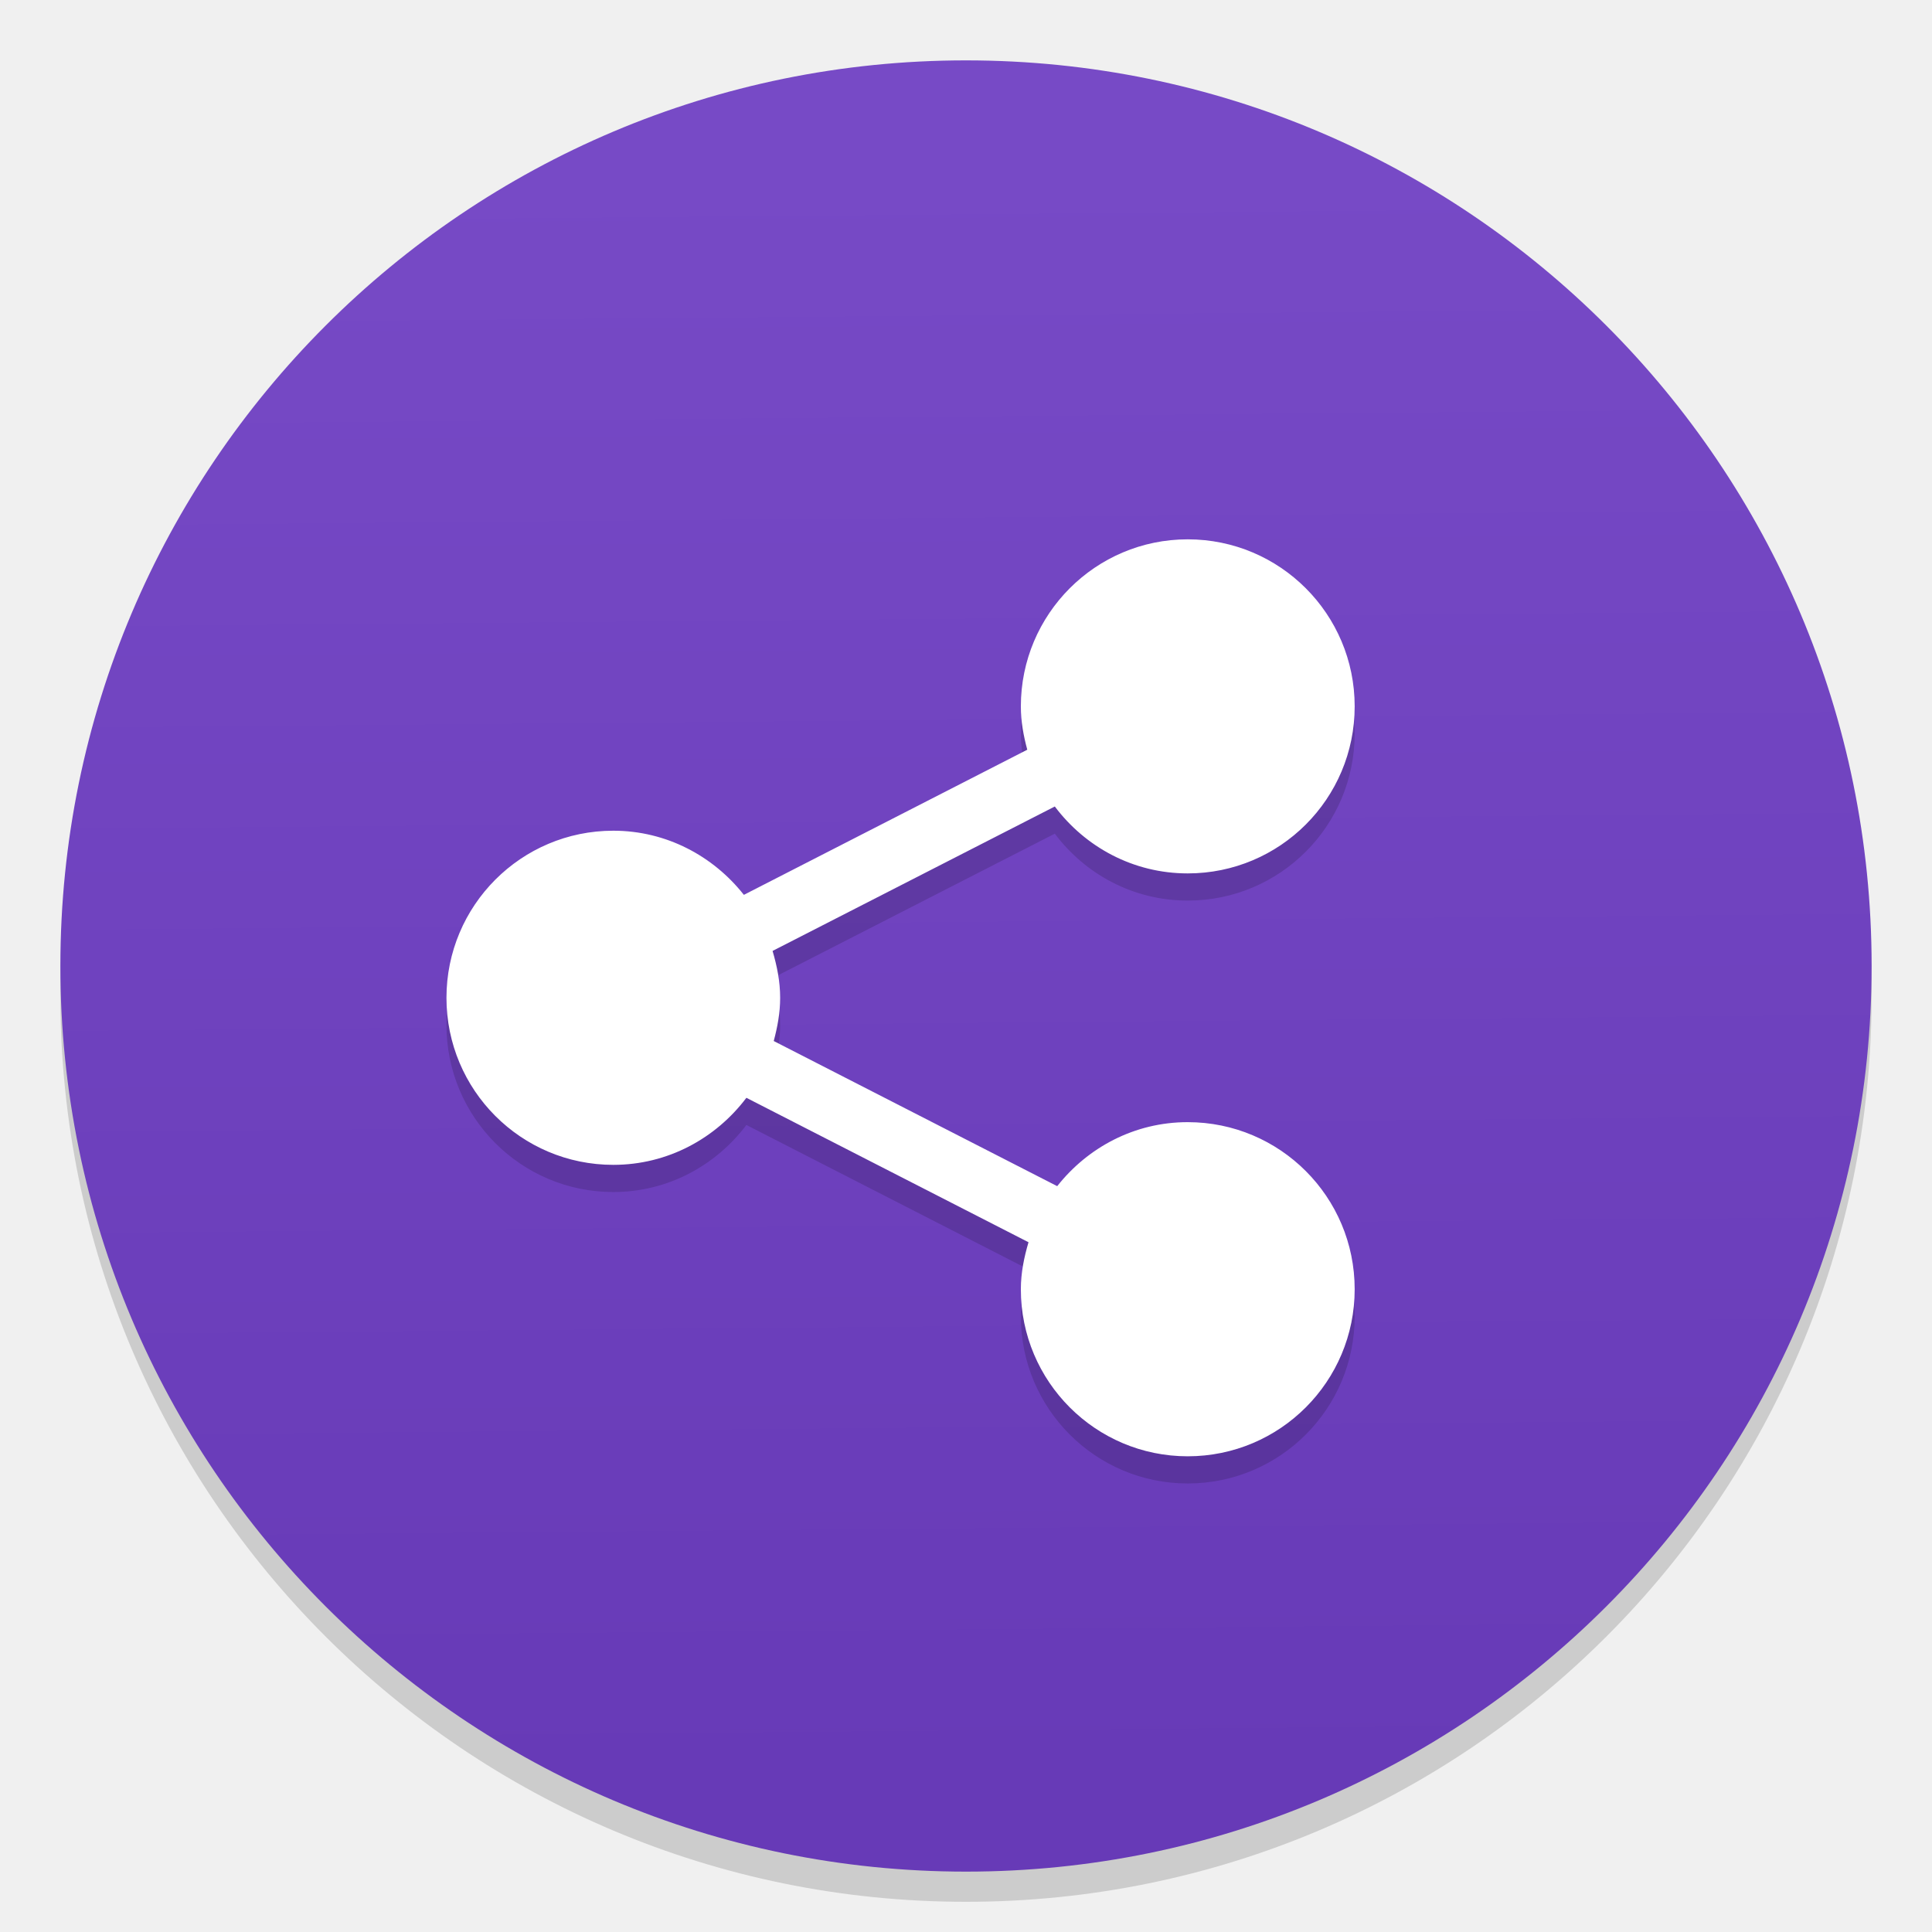
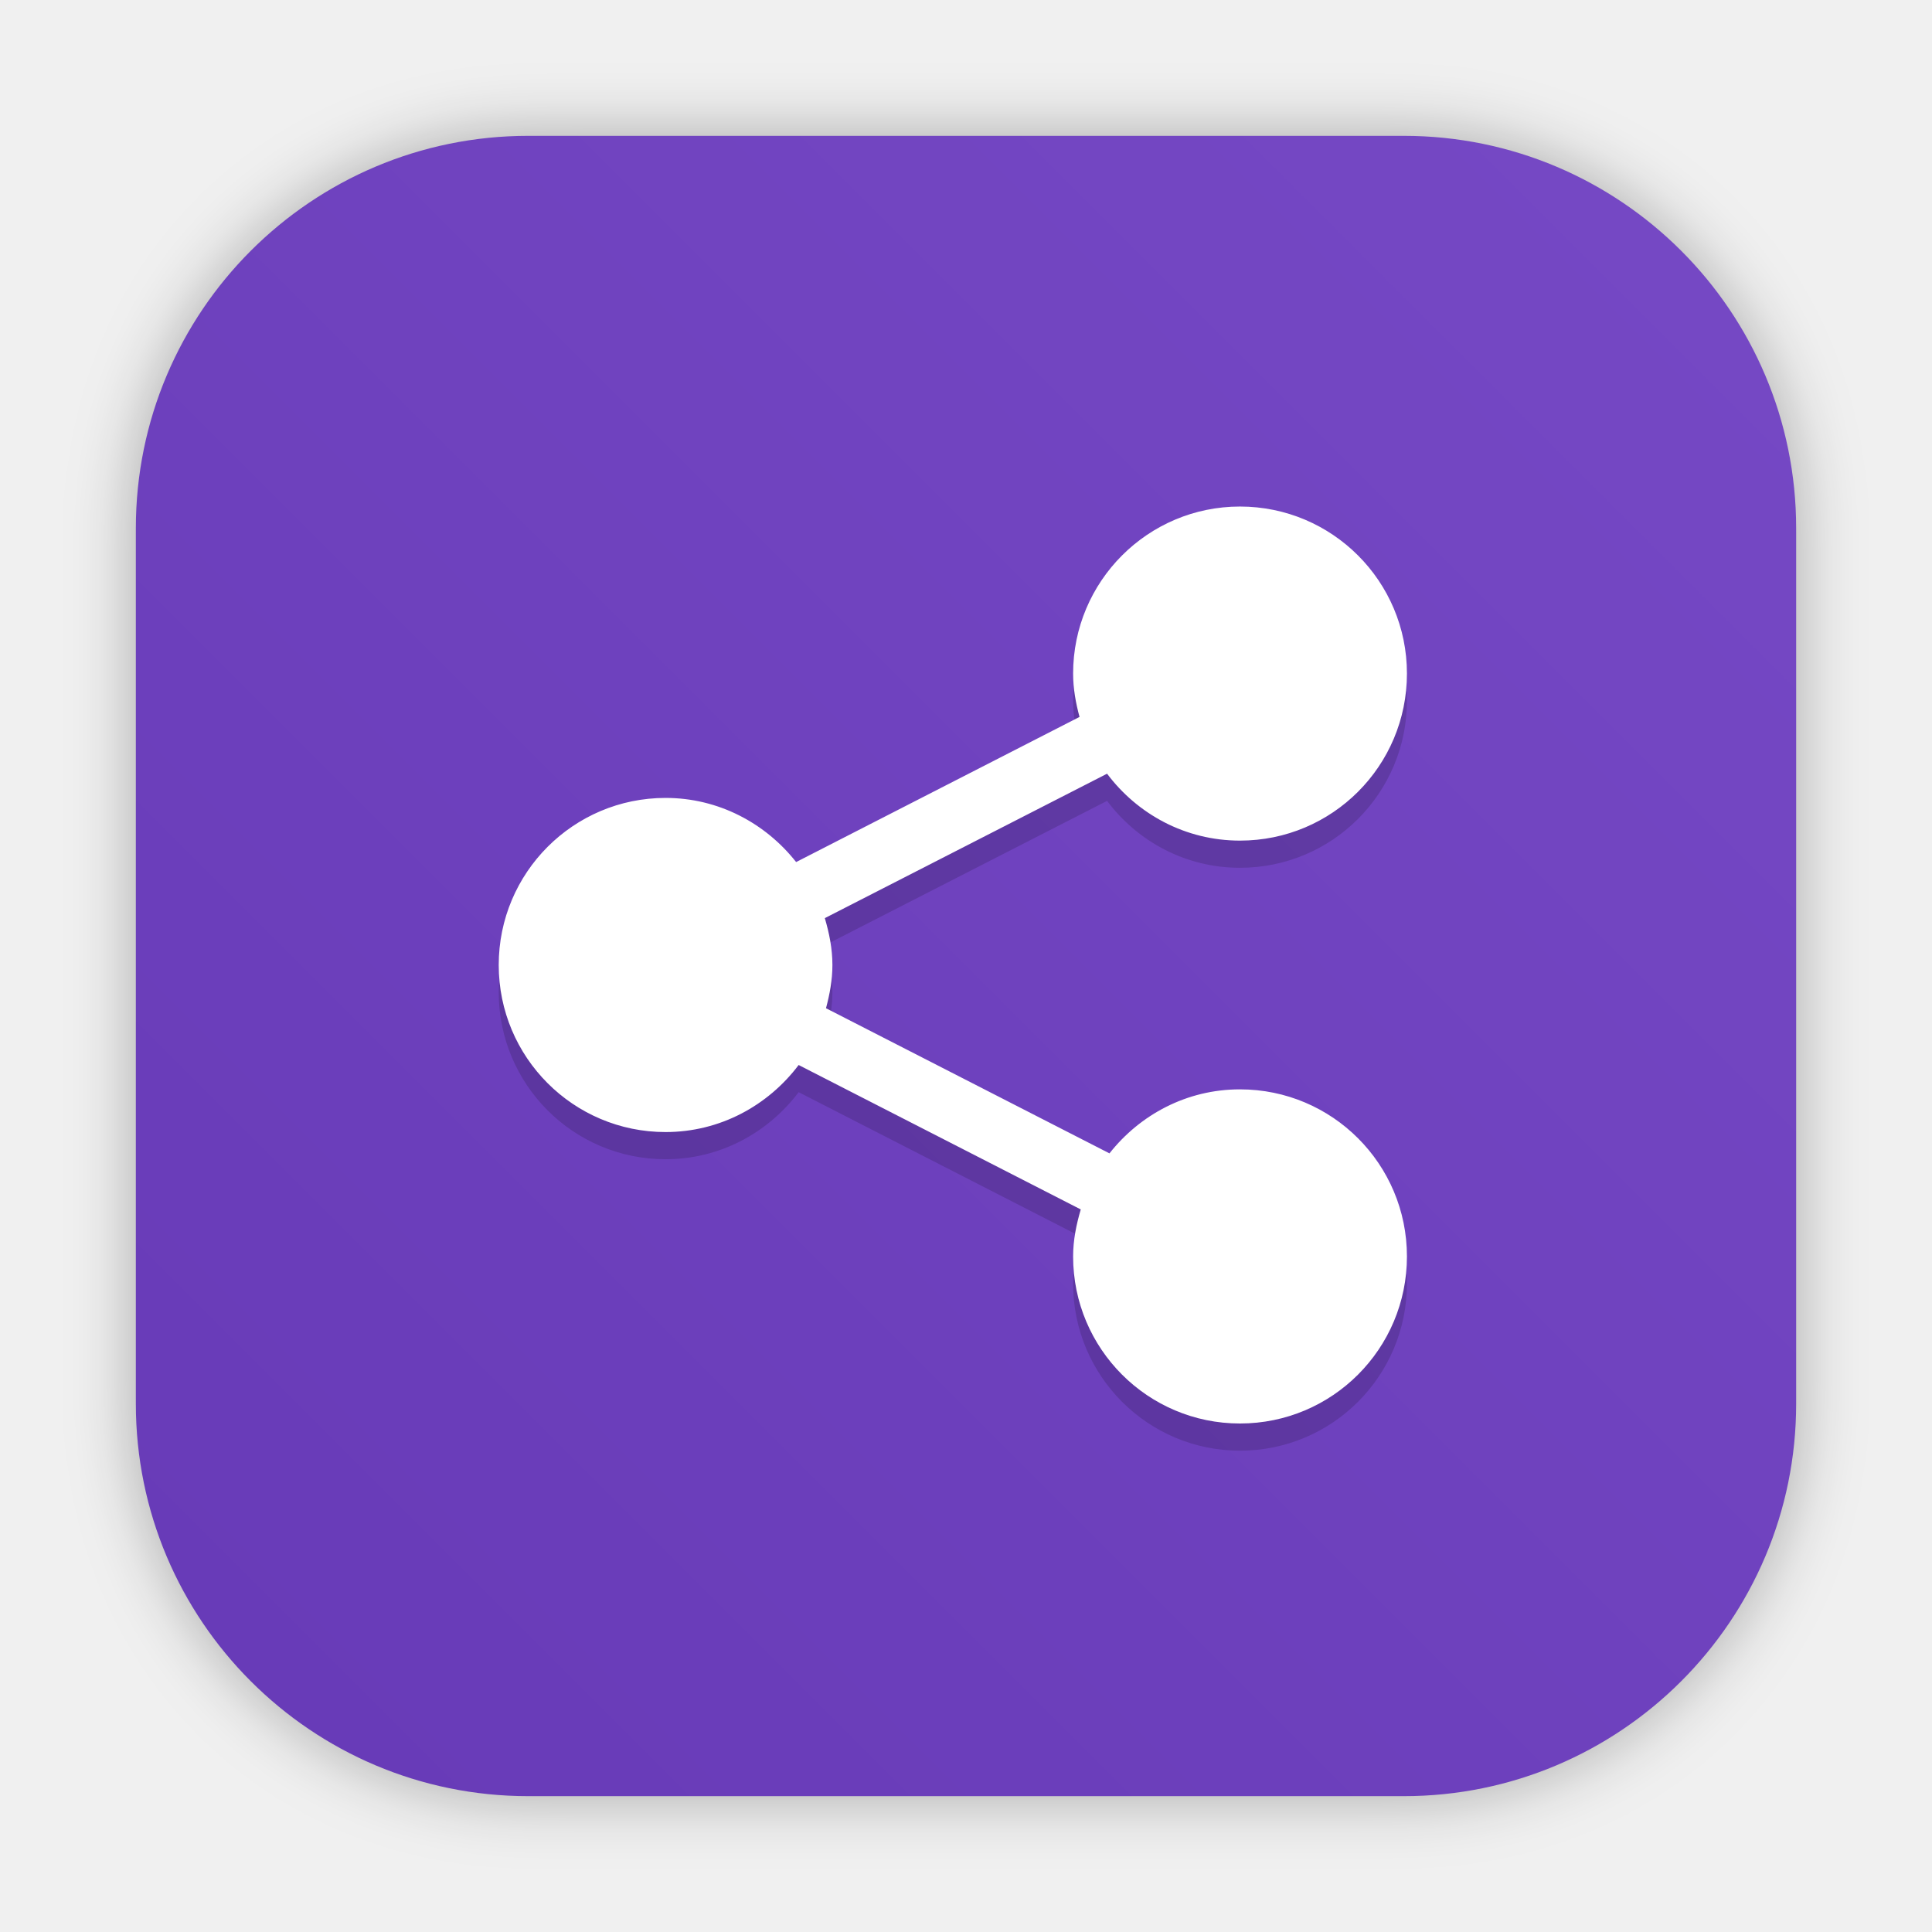
- <svg xmlns="http://www.w3.org/2000/svg" width="64" height="64" version="1.1" viewBox="0 0 64 64">
-   <defs>
-     <linearGradient id="a" x1="31.559" x2="32.034" y1="5.424" y2="59" gradientUnits="userSpaceOnUse">
-       <stop stop-color="#774ac6" offset="0" />
-       <stop stop-color="#673ab7" offset="1" />
+ <svg xmlns="http://www.w3.org/2000/svg" xmlns:xlink="http://www.w3.org/1999/xlink" id="svg68" viewBox="0 0 64 64" version="1.1" height="64" width="64">
+   <defs id="defs7">
+     <linearGradient gradientTransform="translate(-105.9226)" gradientUnits="userSpaceOnUse" y2="59" y1="5.424" x2="32.034" x1="31.559" id="a">
+       <stop id="stop2" offset="0" stop-color="#774ac6" />
+       <stop id="stop4" offset="1" stop-color="#673ab7" />
+     </linearGradient>
+     <filter style="color-interpolation-filters:sRGB" id="filter1052" x="-0.048" width="1.096" y="-0.048" height="1.096">
+       <feGaussianBlur stdDeviation="0.291" id="feGaussianBlur1054" />
+     </filter>
+     <linearGradient xlink:href="#linearGradient1038" id="linearGradient1040" x1="37.041" y1="15.875" x2="51.593" y2="1.323" gradientUnits="userSpaceOnUse" gradientTransform="matrix(3.779602,0,0,3.779602,-135.5,-0.499999)" />
+     <linearGradient id="linearGradient1038">
+       <stop style="stop-color:#673ab7;stop-opacity:1" offset="0" id="stop1034" />
+       <stop style="stop-color:#7649c5;stop-opacity:1" offset="1" id="stop1036" />
    </linearGradient>
  </defs>
-   <filter id="i" x="-.07" y="-.054" width="1.14" height="1.109" color-interpolation-filters="sRGB">
-     <feGaussianBlur stdDeviation="1.976" />
+   <filter color-interpolation-filters="sRGB" height="1.109" width="1.14" y="-.054" x="-.07" id="i">
+     <feGaussianBlur id="feGaussianBlur9" stdDeviation="1.976" />
  </filter>
-   <path d="m32 3c-16.569-1.474e-4 -30 13.431-30 30-1.469e-4 16.569 13.431 30 30 30 16.569 1.49e-4 30-13.431 30-30 1.49e-4 -16.569-13.431-30-30-30z" opacity=".15" stroke-width="1" style="paint-order:fill markers stroke" />
-   <path d="m32 2c-16.569-1.474e-4 -30 13.431-30 30-1.469e-4 16.569 13.431 30 30 30 16.569 1.49e-4 30-13.431 30-30 1.49e-4 -16.569-13.431-30-30-30z" fill="url(#a)" stroke-width="1" style="paint-order:fill markers stroke" />
-   <g transform="matrix(2.7294 0 0 2.7294 8.6101 -2816.9)" opacity=".15" stroke-width=".757">
-     <g transform="translate(-401.01,510.63)" stroke-width=".757">
-       <g transform="translate(5.0558,-5.2511)" stroke-width=".757">
-         <g transform="translate(-11.317,5.8825)" stroke="#000" stroke-opacity=".8" stroke-width=".757">
-           <g transform="translate(1.8733 -.28411)" stroke-width=".757">
-             <g transform="translate(-2.0519 -.97859)" stroke-width=".757">
-               <g transform="translate(.22097 .44194)" stroke-width=".757">
-                 <g transform="translate(1.3574,-1.2627)" stroke-width=".757">
-                   <g transform="translate(-.41037 -.59978)" stroke-width=".757">
-                     <g transform="matrix(.78637 0 0 .78395 92.594 111.88)" stroke-width=".757">
-                       <g transform="matrix(1.2717,0,0,1.2756,-114.5,-140.34)" stroke-width=".757">
-                         <g transform="matrix(.78637 0 0 .78395 93.326 112.35)" stroke-width=".757">
-                           <path d="m409.03 539.85c-0.819 0-1.541 0.392-2.012 0.991l-4.375-2.247c0.057-0.214 0.099-0.436 0.099-0.669 0-0.254-0.049-0.493-0.117-0.726l4.356-2.236c0.469 0.627 1.21 1.036 2.051 1.036 1.425 0 2.577-1.157 2.577-2.586 0-1.428-1.153-2.586-2.577-2.586-1.421 0-2.575 1.158-2.575 2.586 0 0.234 0.041 0.456 0.099 0.671l-4.374 2.247c-0.472-0.6-1.196-0.993-2.015-0.993-1.423 0-2.575 1.159-2.575 2.587 0 1.429 1.152 2.586 2.575 2.586 0.842 0 1.582-0.411 2.054-1.038l4.354 2.236c-0.068 0.232-0.118 0.473-0.118 0.728 0 1.429 1.154 2.586 2.575 2.586 1.425 0 2.577-1.158 2.577-2.586 0-1.43-1.153-2.587-2.577-2.587z" stroke="none" />
+   <rect transform="scale(3.779602)" ry="3.44" y="1.191" x="1.191" height="14.552" width="14.552" id="rect1042" style="opacity:0.3;fill:#000000;fill-opacity:1;stroke-width:0.529;stroke-linecap:round;filter:url(#filter1052)" />
+   <rect style="fill:url(#linearGradient1040);fill-opacity:1;stroke-width:2;stroke-linecap:round" id="rect1032" width="55" height="55" x="4.5" y="4.5" ry="13" />
+   <g transform="translate(107.6537,-1.086289)" id="g1001">
+     <g id="g947" stroke-width="0.757" opacity="0.15" transform="matrix(2.7294,0,0,2.7294,-97.31253,-2816.9)">
+       <g id="g945" stroke-width="0.757" transform="translate(-401.01,510.63)">
+         <g id="g943" stroke-width="0.757" transform="translate(5.0558,-5.2511)">
+           <g id="g941" stroke-width="0.757" stroke-opacity="0.8" stroke="#000000" transform="translate(-11.317,5.8825)">
+             <g id="g939" stroke-width="0.757" transform="translate(1.8733,-0.28411)">
+               <g id="g937" stroke-width="0.757" transform="translate(-2.0519,-0.97859)">
+                 <g id="g935" stroke-width="0.757" transform="translate(0.22097,0.44194)">
+                   <g id="g933" stroke-width="0.757" transform="translate(1.3574,-1.2627)">
+                     <g id="g931" stroke-width="0.757" transform="translate(-0.41037,-0.59978)">
+                       <g id="g929" stroke-width="0.757" transform="matrix(0.78637,0,0,0.78395,92.594,111.88)">
+                         <g id="g927" stroke-width="0.757" transform="matrix(1.2717,0,0,1.2756,-114.5,-140.34)">
+                           <g id="g925" stroke-width="0.757" transform="matrix(0.78637,0,0,0.78395,93.326,112.35)">
+                             <path id="path923" stroke="none" d="m 409.03,539.85 c -0.819,0 -1.541,0.392 -2.012,0.991 l -4.375,-2.247 c 0.057,-0.214 0.099,-0.436 0.099,-0.669 0,-0.254 -0.049,-0.493 -0.117,-0.726 l 4.356,-2.236 c 0.469,0.627 1.21,1.036 2.051,1.036 1.425,0 2.577,-1.157 2.577,-2.586 0,-1.428 -1.153,-2.586 -2.577,-2.586 -1.421,0 -2.575,1.158 -2.575,2.586 0,0.234 0.041,0.456 0.099,0.671 l -4.374,2.247 c -0.472,-0.6 -1.196,-0.993 -2.015,-0.993 -1.423,0 -2.575,1.159 -2.575,2.587 0,1.429 1.152,2.586 2.575,2.586 0.842,0 1.582,-0.411 2.054,-1.038 l 4.354,2.236 c -0.068,0.232 -0.118,0.473 -0.118,0.728 0,1.429 1.154,2.586 2.575,2.586 1.425,0 2.577,-1.158 2.577,-2.586 0,-1.43 -1.153,-2.587 -2.577,-2.587 z" />
+                           </g>
                        </g>
                      </g>
                    </g>
                  </g>
                </g>
              </g>
            </g>
          </g>
        </g>
      </g>
    </g>
-   </g>
-   <g transform="matrix(2.7294 0 0 2.7294 8.6101 -2817.8)" fill="#fff" stroke-width=".757">
-     <g transform="translate(-401.01,510.63)" fill="#fff" stroke-width=".757">
-       <g transform="translate(5.0558,-5.2511)" fill="#fff" stroke-width=".757">
-         <g transform="translate(-11.317,5.8825)" fill="#fff" stroke="#000" stroke-opacity=".8" stroke-width=".757">
-           <g transform="translate(1.8733 -.28411)" fill="#fff" stroke-width=".757">
-             <g transform="translate(-2.0519 -.97859)" fill="#fff" stroke-width=".757">
-               <g transform="translate(.22097 .44194)" fill="#fff" stroke-width=".757">
-                 <g transform="translate(1.3574,-1.2627)" fill="#fff" stroke-width=".757">
-                   <g transform="translate(-.41037 -.59978)" fill="#fff" stroke-width=".757">
-                     <g transform="matrix(.78637 0 0 .78395 92.594 111.88)" fill="#fff" stroke-width=".757">
-                       <g transform="matrix(1.2717,0,0,1.2756,-114.5,-140.34)" fill="#fff" stroke-width=".757">
-                         <g transform="matrix(.78637 0 0 .78395 93.326 112.35)" fill="#fff" stroke-width=".757">
-                           <path d="m409.03 539.85c-0.819 0-1.541 0.392-2.012 0.991l-4.375-2.247c0.057-0.214 0.099-0.436 0.099-0.669 0-0.254-0.049-0.493-0.117-0.726l4.356-2.236c0.469 0.627 1.21 1.036 2.051 1.036 1.425 0 2.577-1.157 2.577-2.586 0-1.428-1.153-2.586-2.577-2.586-1.421 0-2.575 1.158-2.575 2.586 0 0.234 0.041 0.456 0.099 0.671l-4.374 2.247c-0.472-0.6-1.196-0.993-2.015-0.993-1.423 0-2.575 1.159-2.575 2.587 0 1.429 1.152 2.586 2.575 2.586 0.842 0 1.582-0.411 2.054-1.038l4.354 2.236c-0.068 0.232-0.118 0.473-0.118 0.728 0 1.429 1.154 2.586 2.575 2.586 1.425 0 2.577-1.158 2.577-2.586 0-1.43-1.153-2.587-2.577-2.587z" fill="#fff" stroke="none" />
+     <g id="g973" stroke-width="0.757" fill="#ffffff" transform="matrix(2.7294,0,0,2.7294,-97.31253,-2817.8)">
+       <g id="g971" stroke-width="0.757" fill="#ffffff" transform="translate(-401.01,510.63)">
+         <g id="g969" stroke-width="0.757" fill="#ffffff" transform="translate(5.0558,-5.2511)">
+           <g id="g967" stroke-width="0.757" stroke-opacity="0.8" stroke="#000000" fill="#ffffff" transform="translate(-11.317,5.8825)">
+             <g id="g965" stroke-width="0.757" fill="#ffffff" transform="translate(1.8733,-0.28411)">
+               <g id="g963" stroke-width="0.757" fill="#ffffff" transform="translate(-2.0519,-0.97859)">
+                 <g id="g961" stroke-width="0.757" fill="#ffffff" transform="translate(0.22097,0.44194)">
+                   <g id="g959" stroke-width="0.757" fill="#ffffff" transform="translate(1.3574,-1.2627)">
+                     <g id="g957" stroke-width="0.757" fill="#ffffff" transform="translate(-0.41037,-0.59978)">
+                       <g id="g955" stroke-width="0.757" fill="#ffffff" transform="matrix(0.78637,0,0,0.78395,92.594,111.88)">
+                         <g id="g953" stroke-width="0.757" fill="#ffffff" transform="matrix(1.2717,0,0,1.2756,-114.5,-140.34)">
+                           <g id="g951" stroke-width="0.757" fill="#ffffff" transform="matrix(0.78637,0,0,0.78395,93.326,112.35)">
+                             <path id="path949" stroke="none" fill="#ffffff" d="m 409.03,539.85 c -0.819,0 -1.541,0.392 -2.012,0.991 l -4.375,-2.247 c 0.057,-0.214 0.099,-0.436 0.099,-0.669 0,-0.254 -0.049,-0.493 -0.117,-0.726 l 4.356,-2.236 c 0.469,0.627 1.21,1.036 2.051,1.036 1.425,0 2.577,-1.157 2.577,-2.586 0,-1.428 -1.153,-2.586 -2.577,-2.586 -1.421,0 -2.575,1.158 -2.575,2.586 0,0.234 0.041,0.456 0.099,0.671 l -4.374,2.247 c -0.472,-0.6 -1.196,-0.993 -2.015,-0.993 -1.423,0 -2.575,1.159 -2.575,2.587 0,1.429 1.152,2.586 2.575,2.586 0.842,0 1.582,-0.411 2.054,-1.038 l 4.354,2.236 c -0.068,0.232 -0.118,0.473 -0.118,0.728 0,1.429 1.154,2.586 2.575,2.586 1.425,0 2.577,-1.158 2.577,-2.586 0,-1.43 -1.153,-2.587 -2.577,-2.587 z" />
+                           </g>
                        </g>
                      </g>
                    </g>
                  </g>
                </g>
              </g>
            </g>
          </g>
        </g>
      </g>
    </g>
  </g>
</svg>
